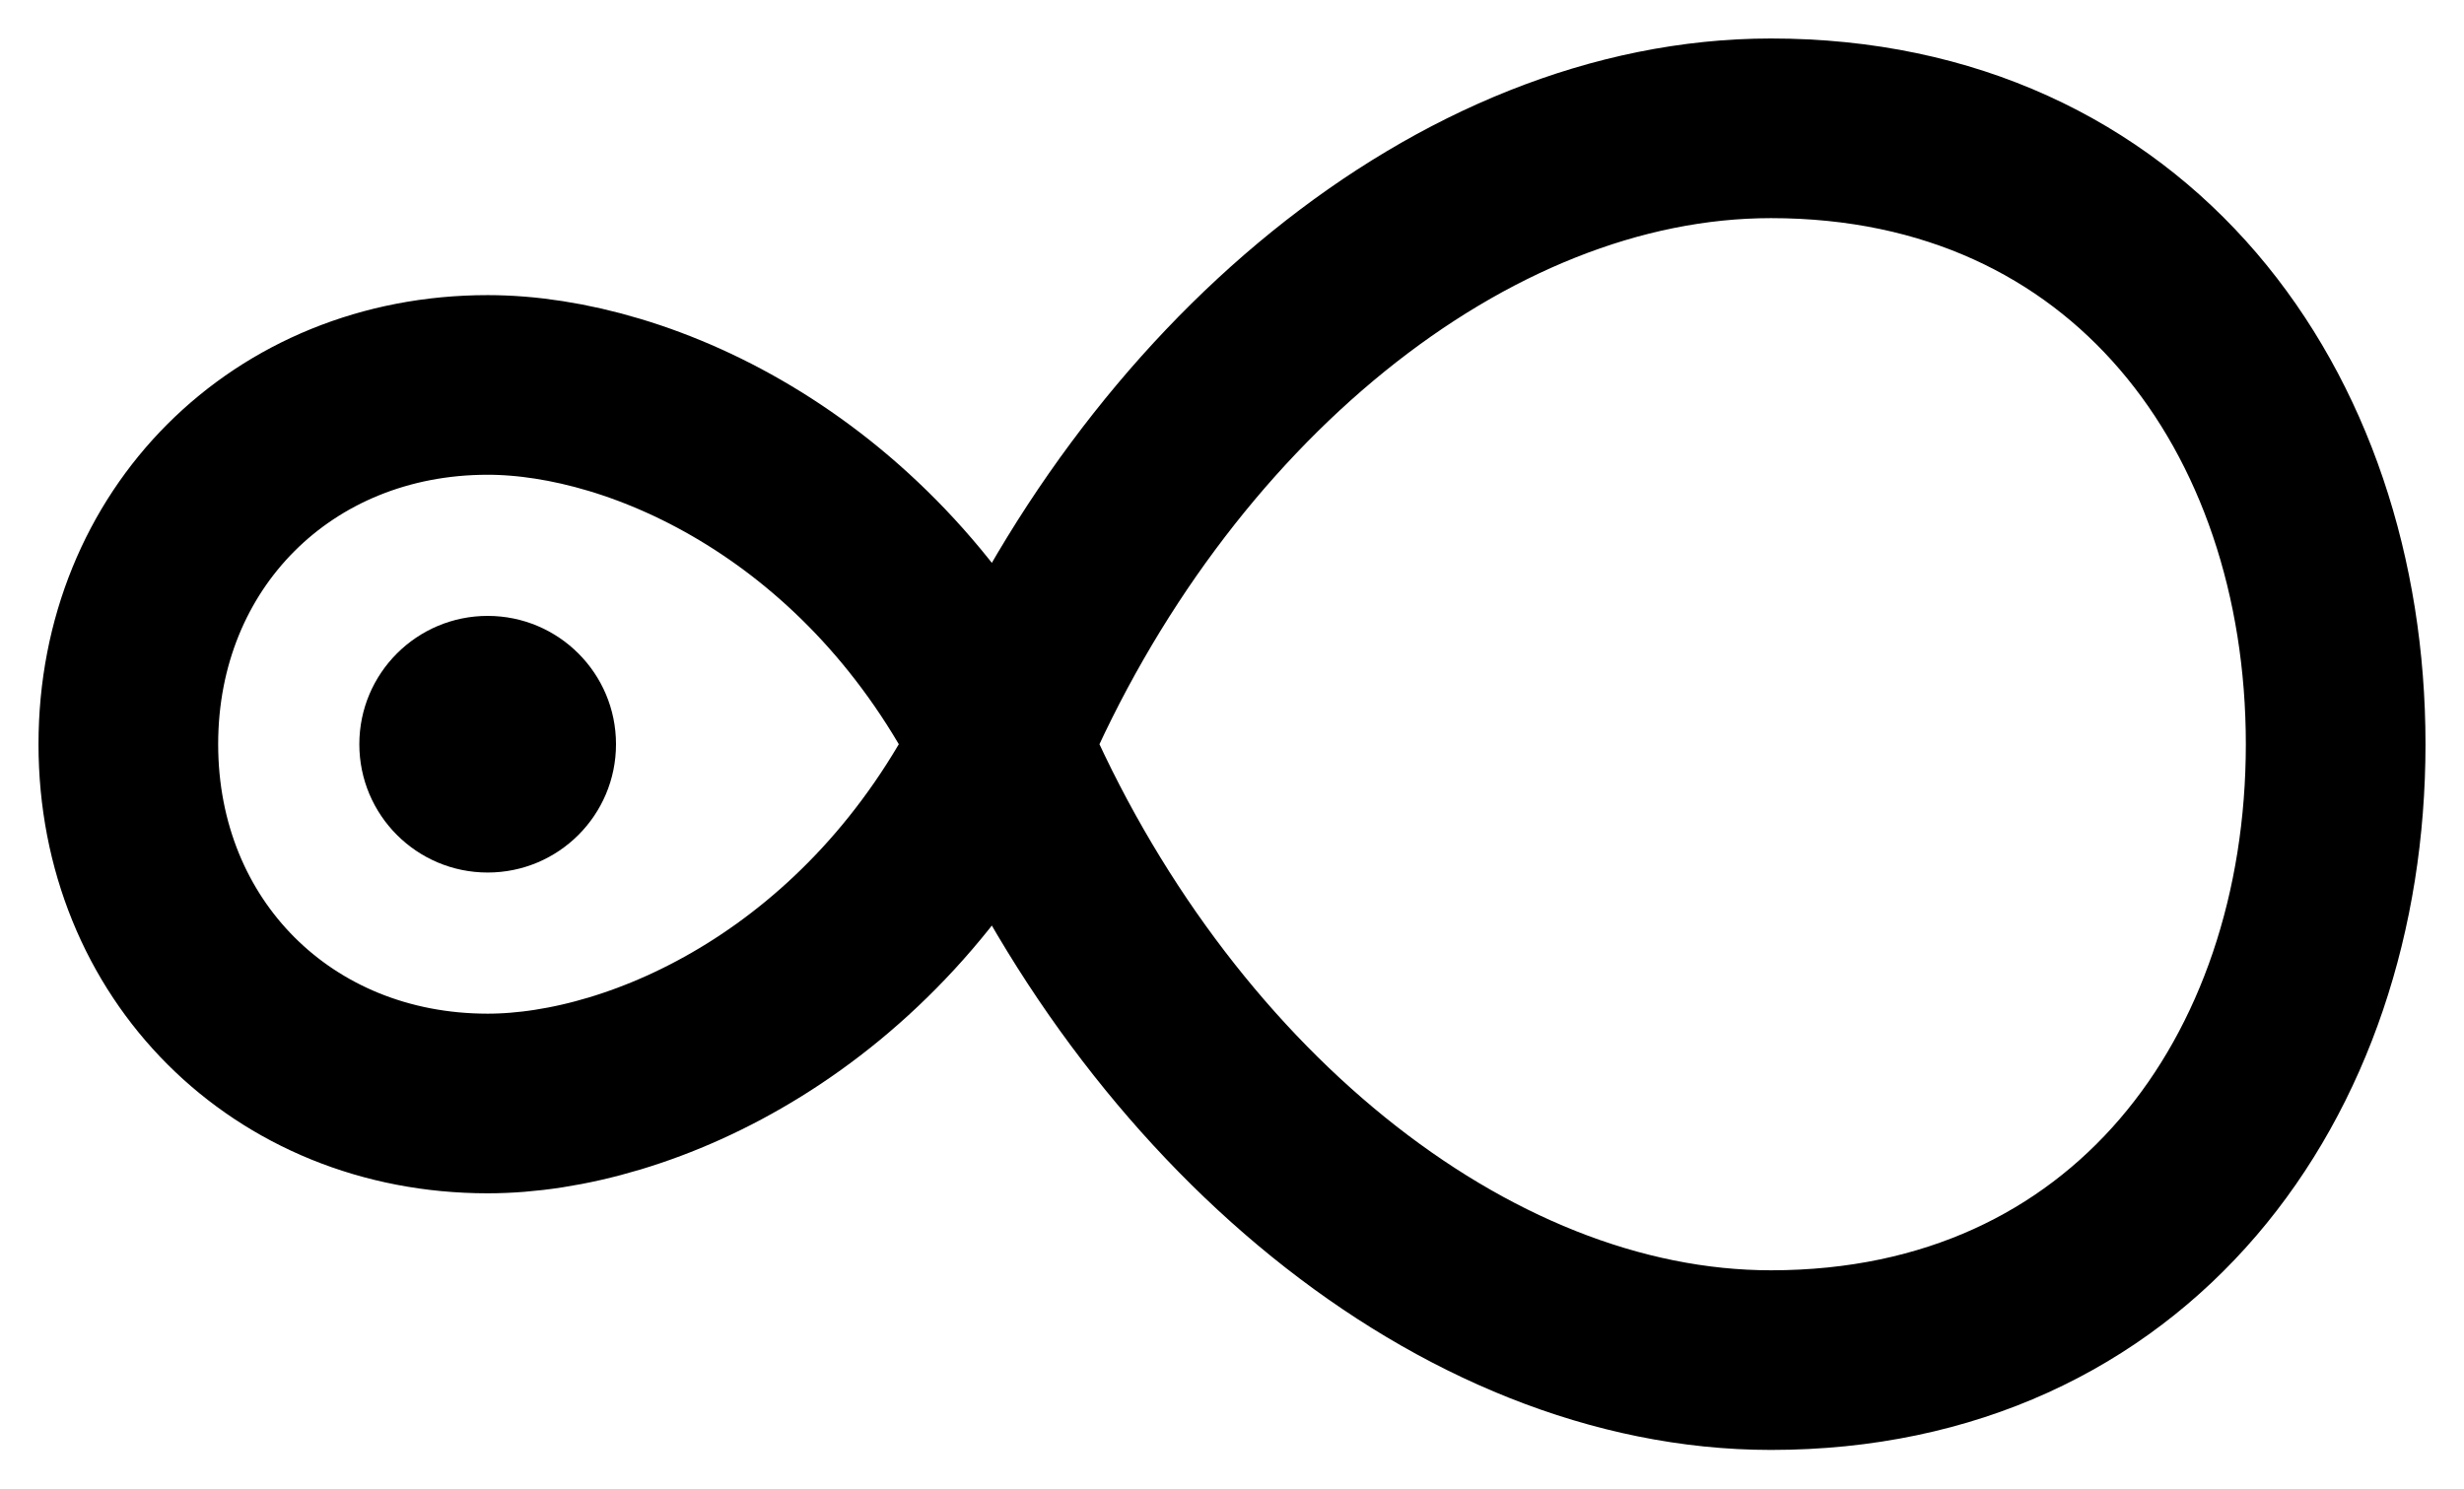
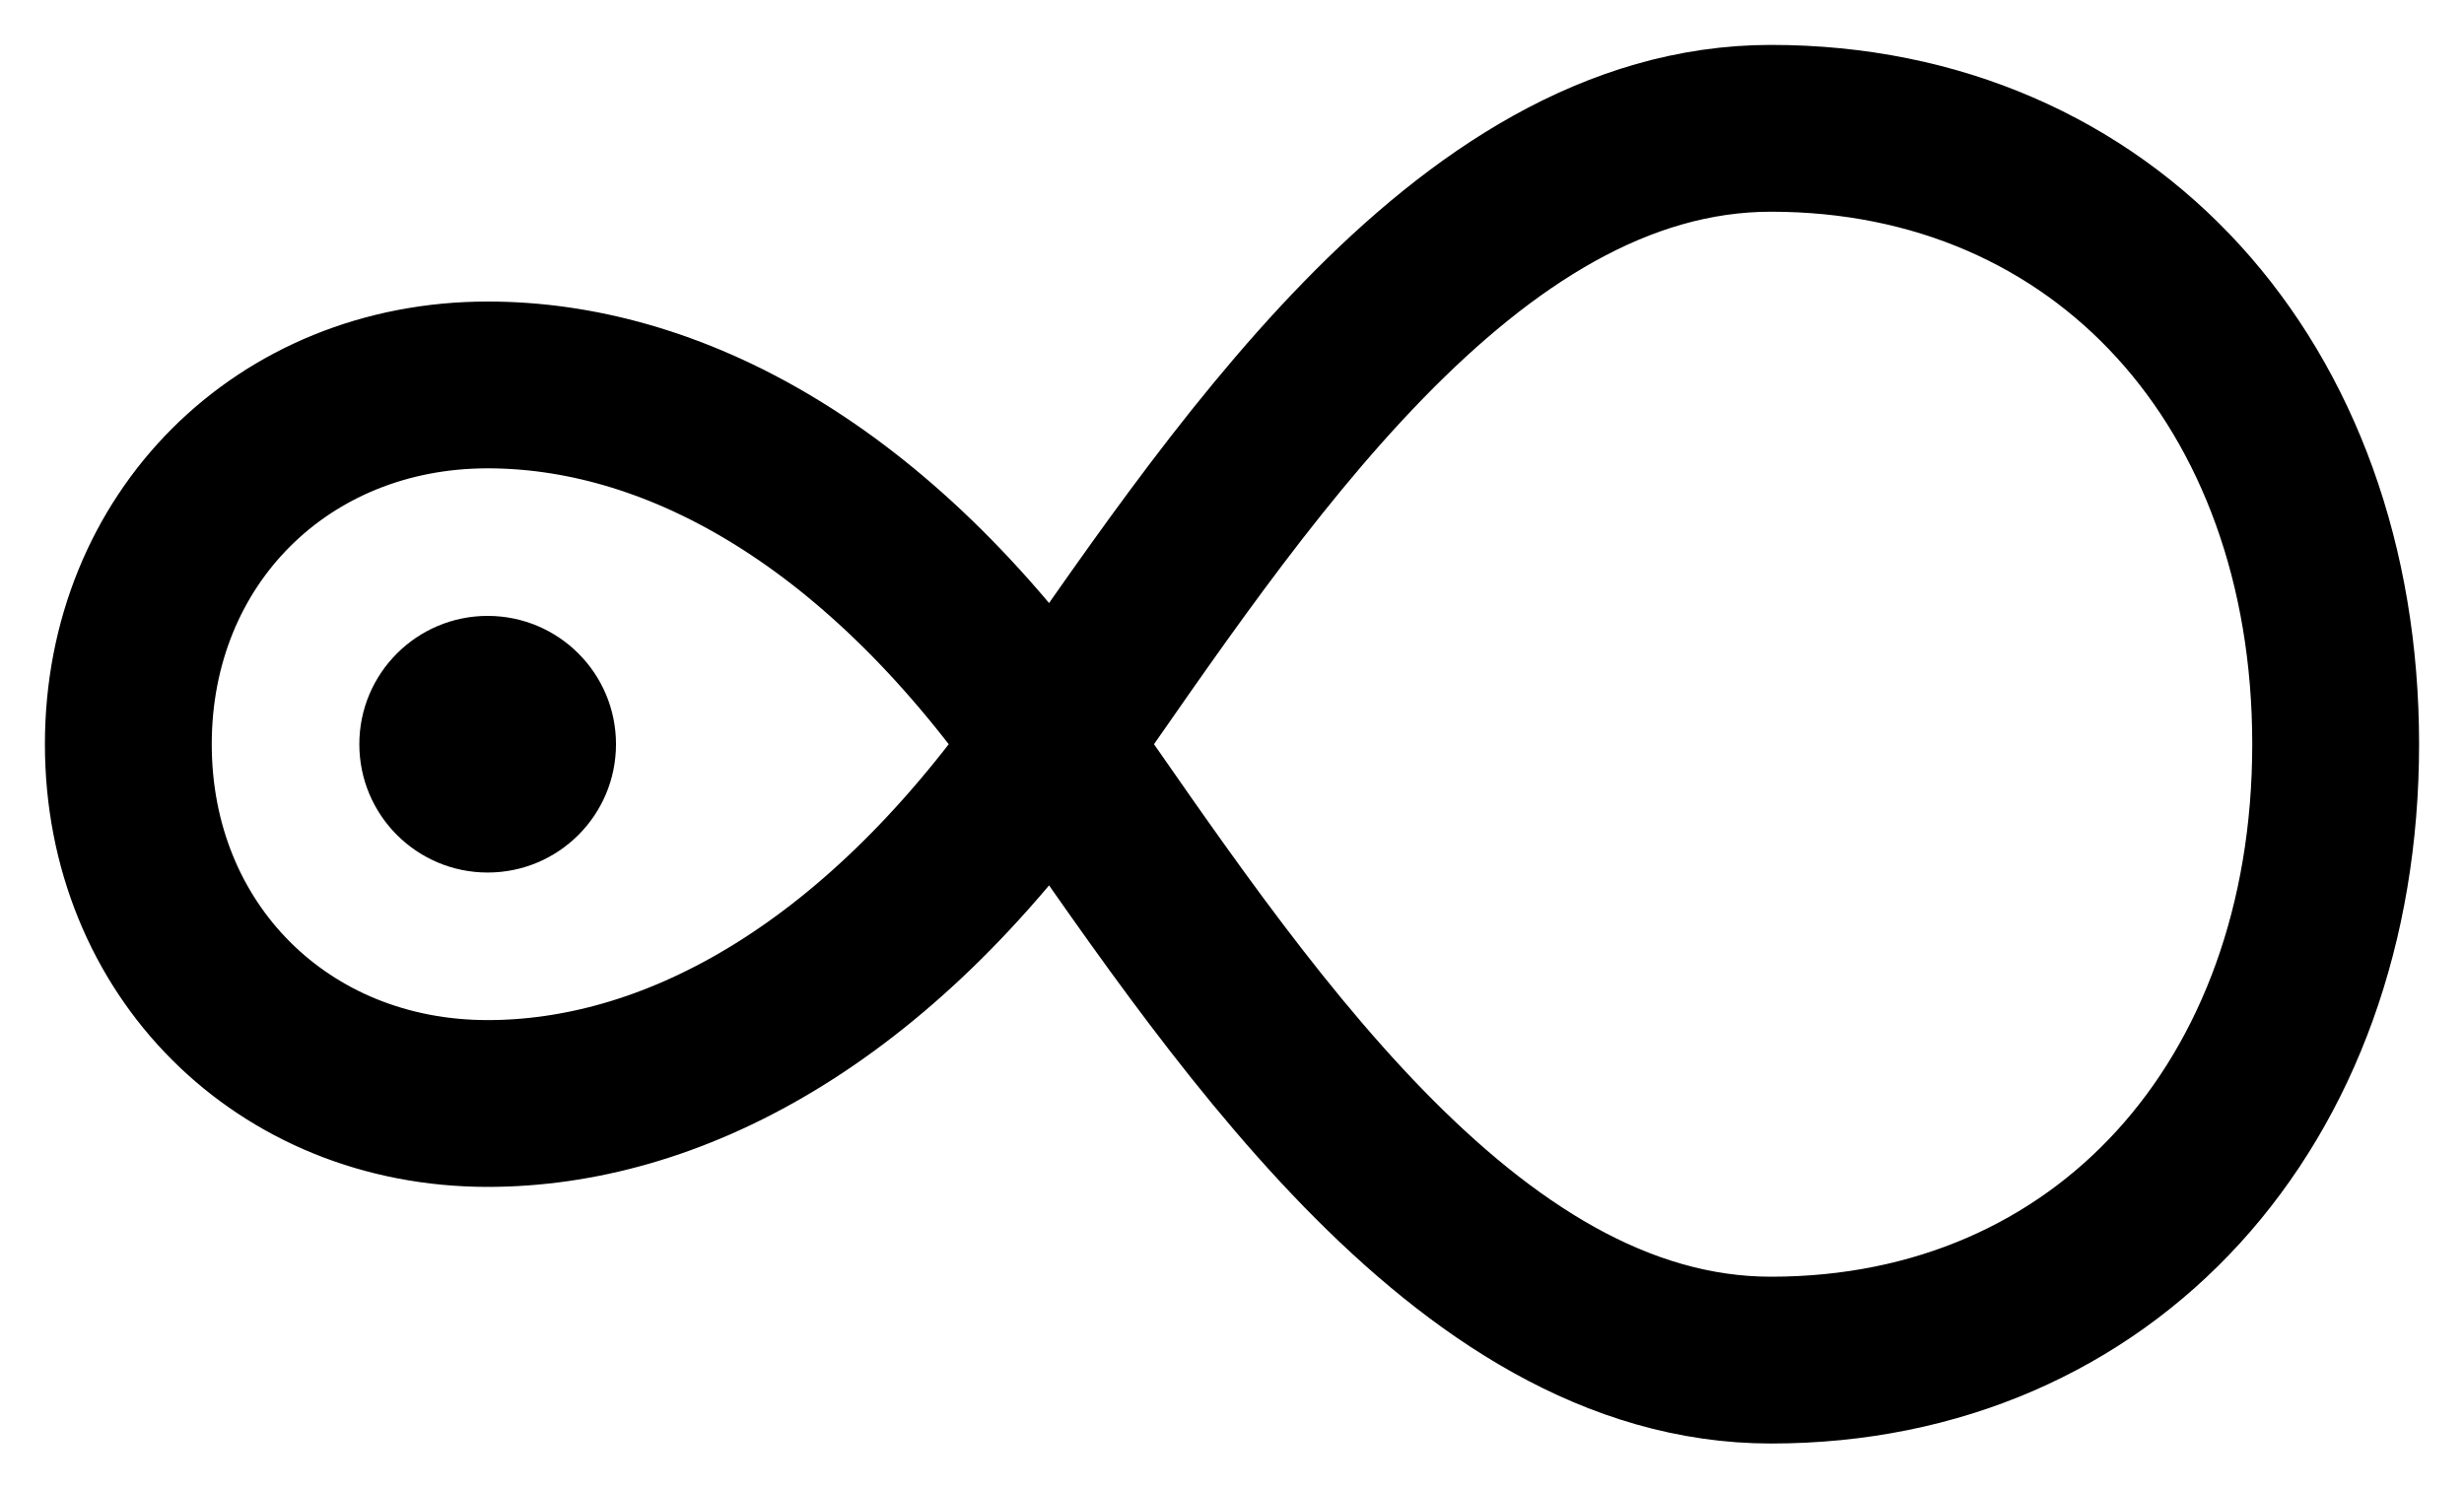
<svg xmlns="http://www.w3.org/2000/svg" viewBox="12 31 96 58" role="img" aria-label="8&amp;80">
-   <path d="M51 60C46 50 37 46 31 46C23 46 17 52 17 60C17 68 23 74 31 74C37 74 46 70 51 60C57 46 69 36 81 36C95 36 103 47 103 60C103 73 95 84 81 84C69 84 57 74 51 60Z" fill="none" stroke="currentColor" stroke-width="7" stroke-linejoin="round" />
+   <path d="M53 60C46 50 38 46 31 46C23 46 17 52 17 60C17 68 23 74 31 74C38 74 46 70 53 60C60 50 69 36 81 36C94 36 103 46 103 60C103 74 94 84 81 84C69 84 60 70 53 60Z" fill="none" stroke="currentColor" stroke-width="6.5" stroke-linejoin="round" />
  <circle cx="31" cy="60" r="5" fill="currentColor" />
</svg>
